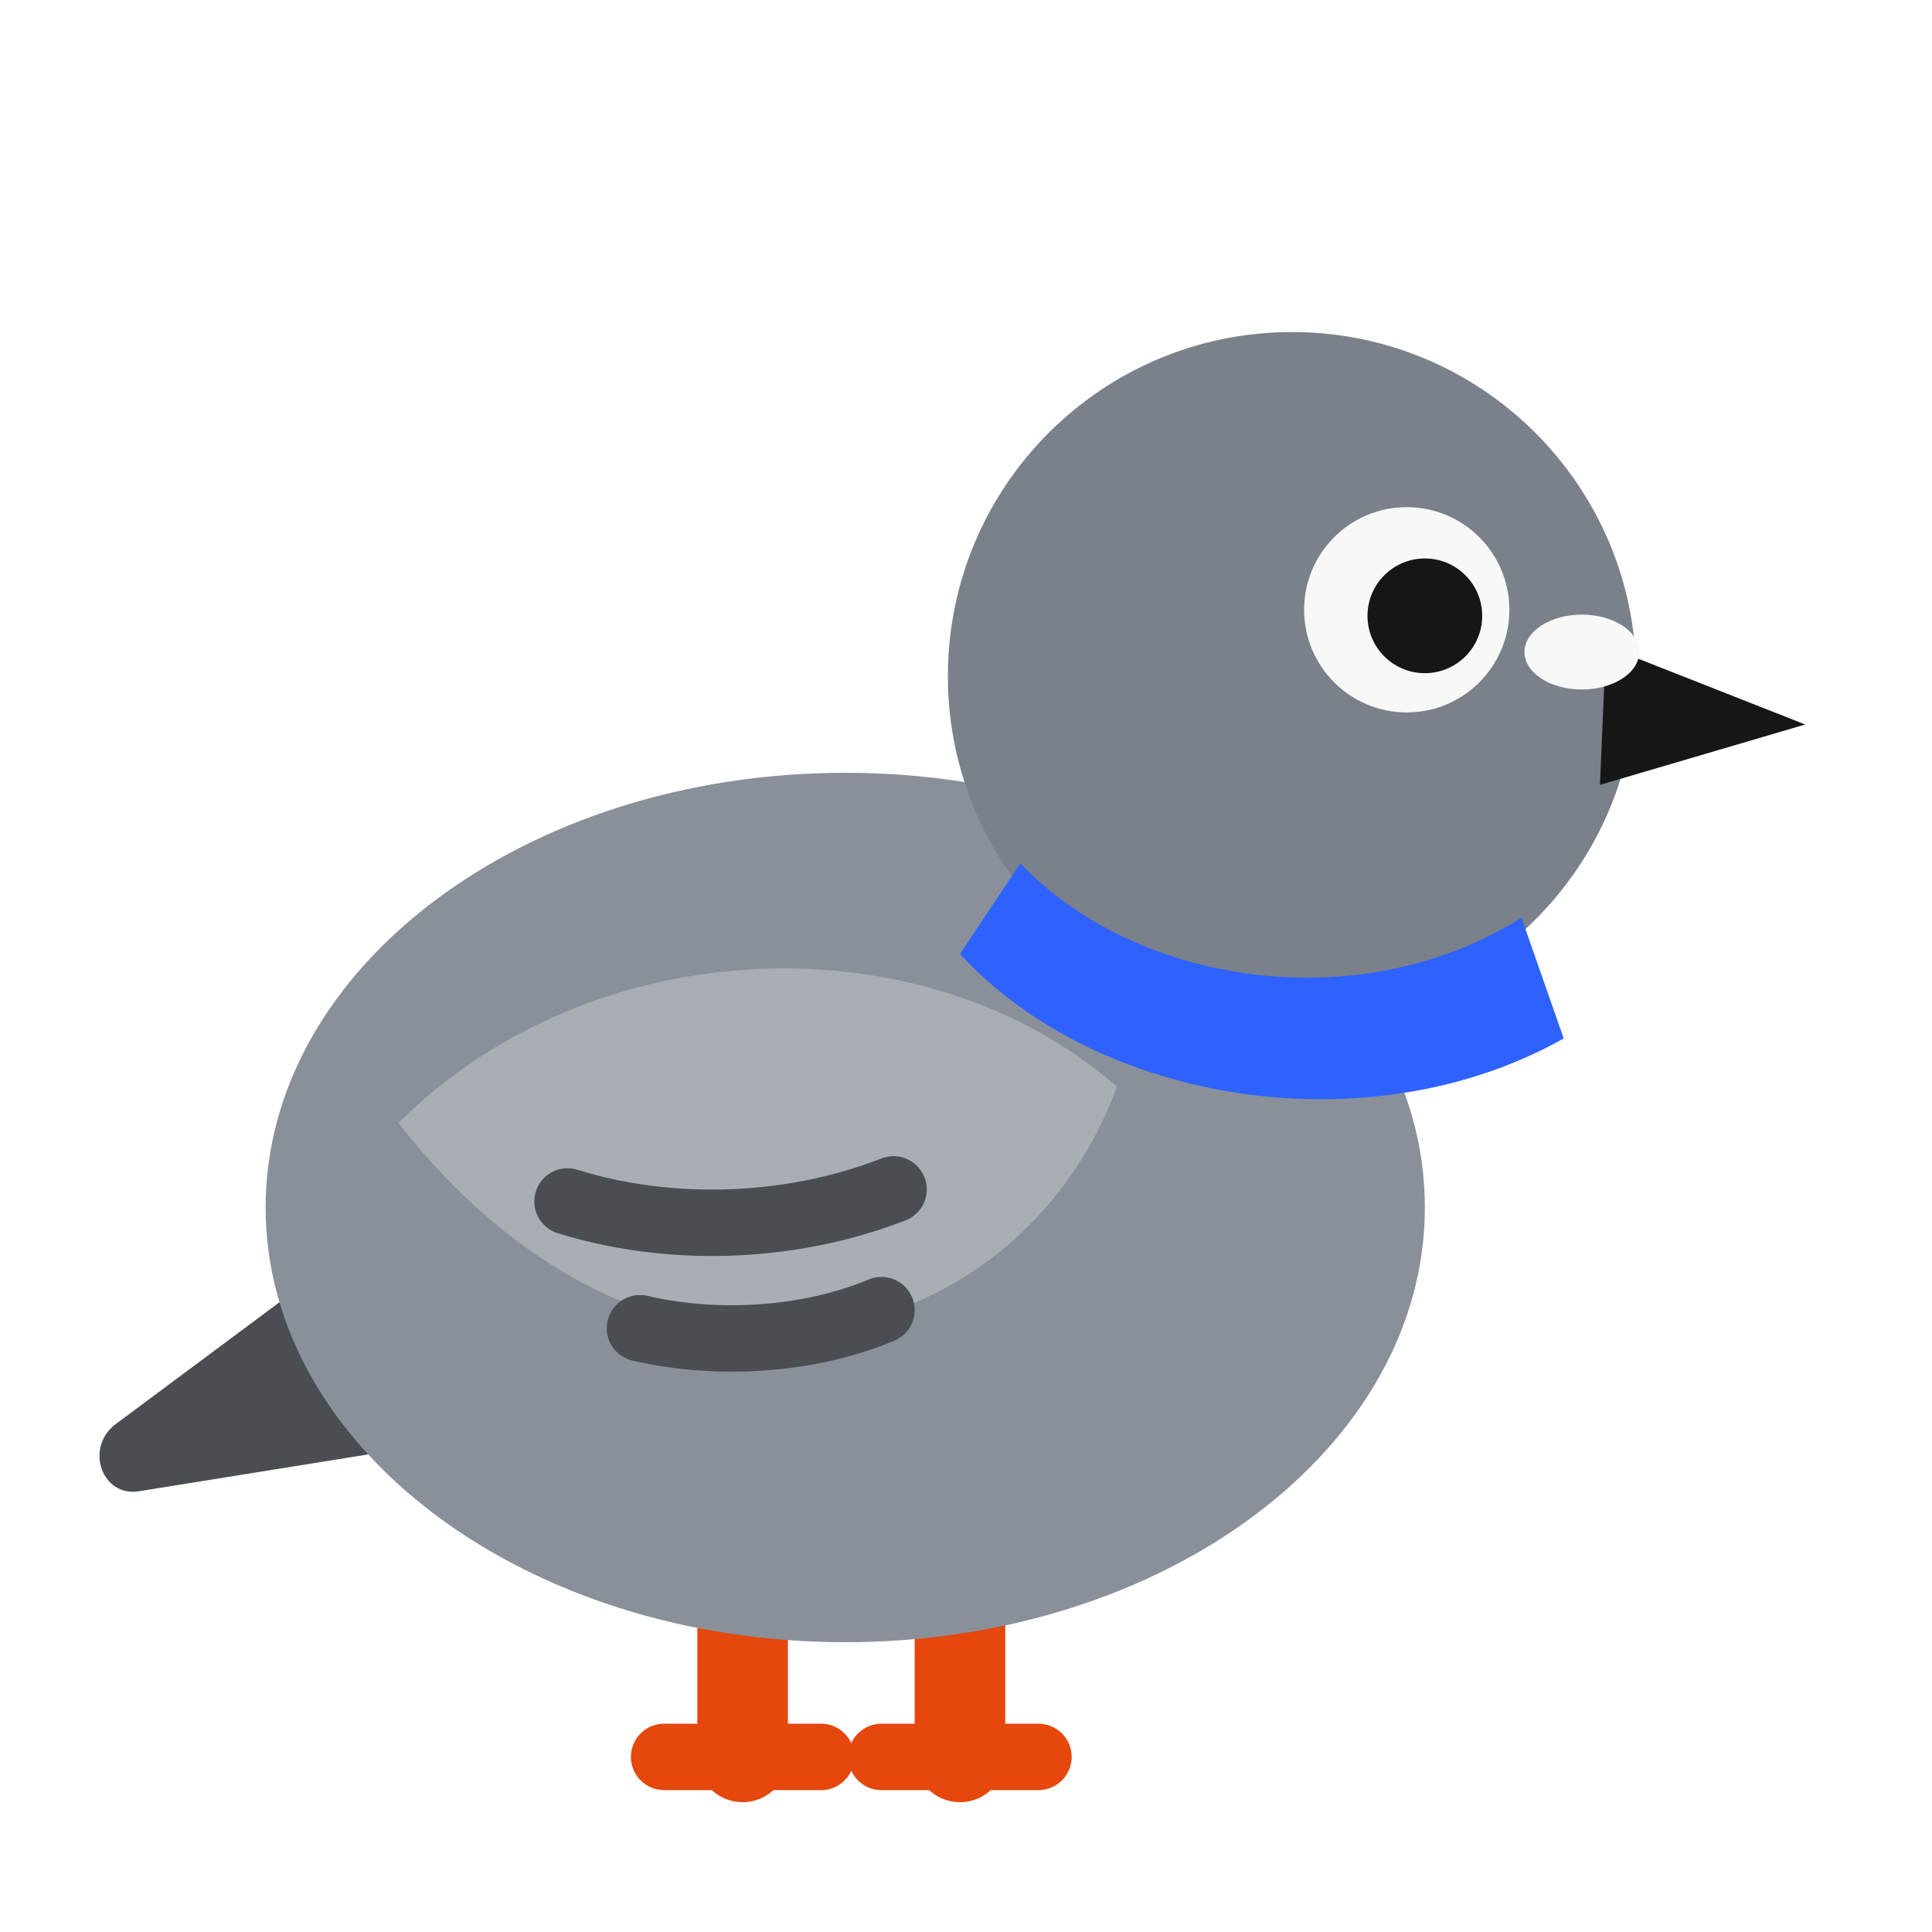
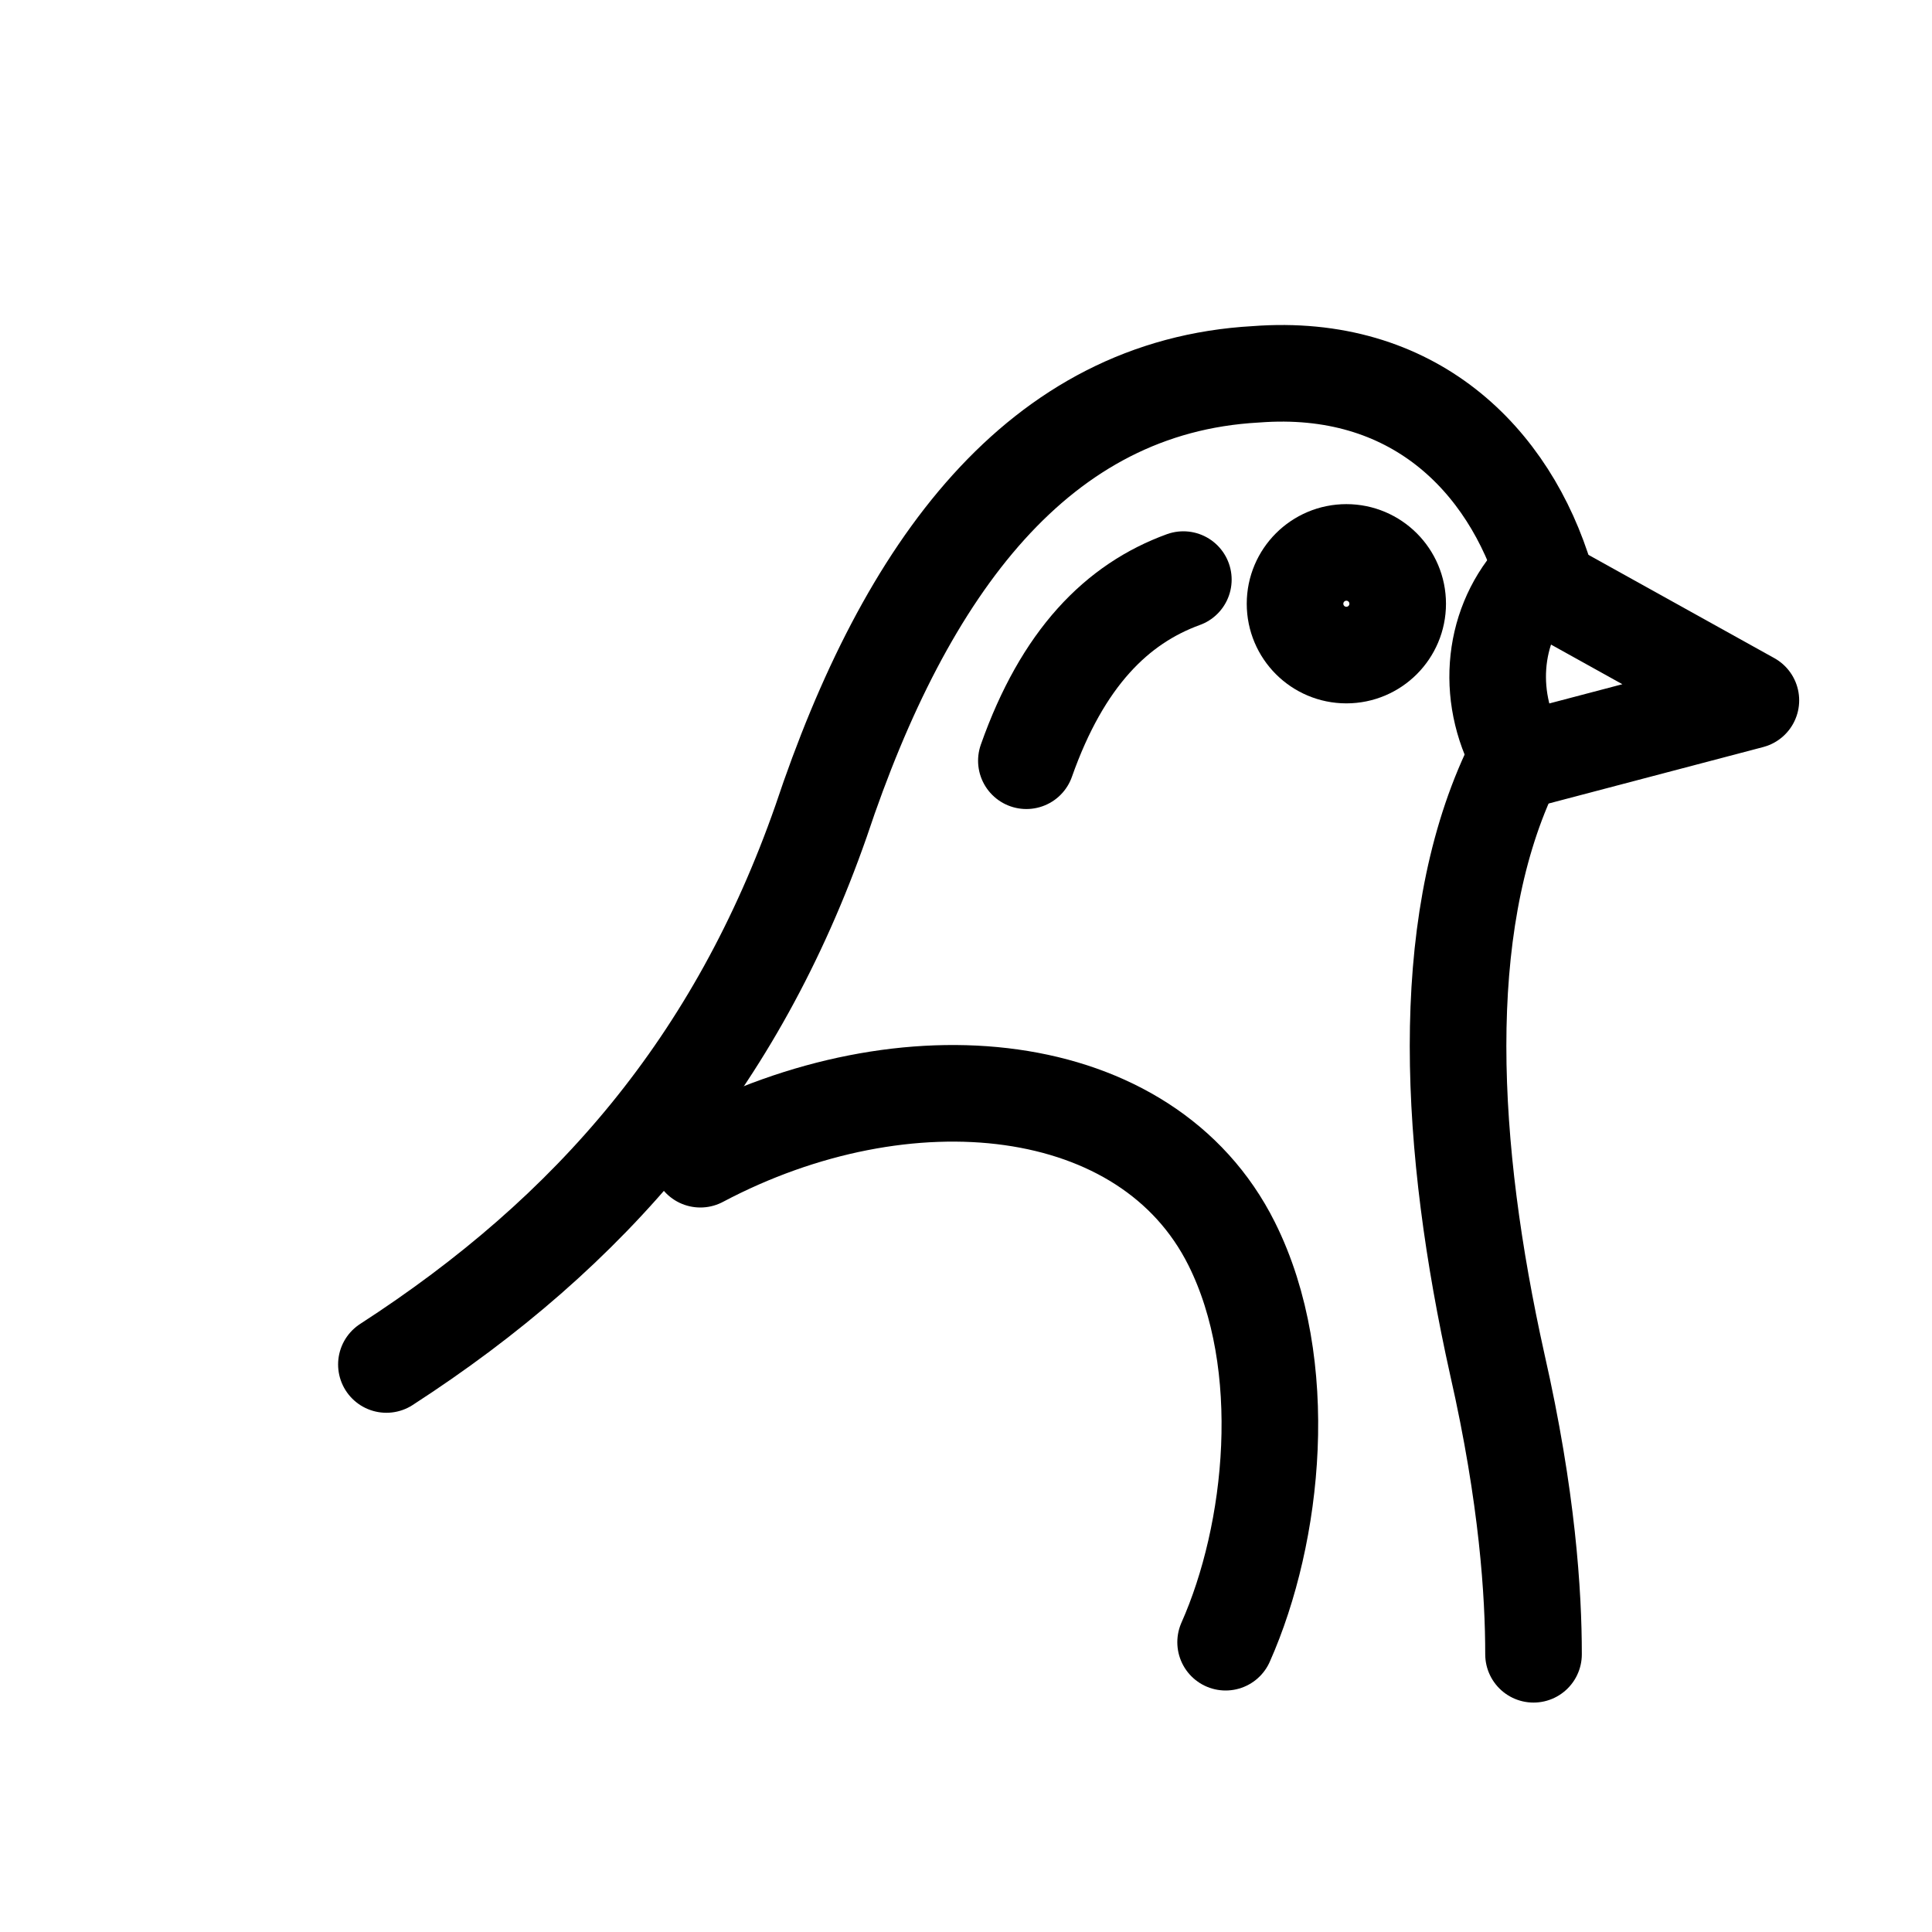
- <svg xmlns="http://www.w3.org/2000/svg" viewBox="0 0 32 32">
-   <path d="M6.2 20.4 1.9 23.6c-.5.4-.2 1.2.4 1.1l5.6-.9z" fill="#4a4d52" />
-   <path d="M12.3 26.6v2.5M15.9 26.6v2.5" stroke="#e5470d" stroke-width="1.5" stroke-linecap="round" />
-   <path d="M11 29.1h2.6M14.6 29.1h2.6" stroke="#e5470d" stroke-width="1.1" stroke-linecap="round" />
-   <ellipse cx="14" cy="20" rx="9.6" ry="7.2" fill="#8a9099" />
-   <path d="M6.6 18.6c3.2-3.2 8.7-3.4 11.9-.6-1.6 4.4-7.6 6.1-11.9.6z" fill="#a9aeb5" />
-   <path d="M9.4 19.9c1.6.5 3.6.5 5.4-.2M10.6 22c1.3.3 2.8.2 4-.3" stroke="#4a4d52" stroke-width="1.1" stroke-linecap="round" fill="none" />
-   <circle cx="21.4" cy="11.2" r="5.7" fill="#7b818a" />
-   <path d="M16.9 14.3c1.9 2 5.6 2.6 8.3.9l.7 2c-3.2 1.8-7.7 1.1-10-1.4z" fill="#2e62ff" />
-   <circle cx="23.3" cy="10.1" r="1.7" fill="#f8f8f6" />
-   <circle cx="23.6" cy="10.2" r=".95" fill="#161616" />
-   <path d="M26.6 10.7 29.9 12l-3.4 1z" fill="#161616" />
-   <ellipse cx="26.2" cy="10.8" rx=".95" ry=".62" fill="#f8f8f6" />
+ <svg xmlns="http://www.w3.org/2000/svg" viewBox="0 0 32 32" fill="none" stroke="currentColor" stroke-width="1.6" stroke-linecap="round" stroke-linejoin="round">
+   <path d="M6.4 22.6C9.8 20.4 12.2 17.6 13.6 13.6 15 9.4 17.2 6.4 20.8 6.2 23.4 6 25 7.6 25.6 9.6" />
+   <path d="M25.4 9.6 29 11.6 25.2 12.6C24.6 11.6 24.7 10.4 25.4 9.6Z" />
+   <path d="M25 12.8C23.8 15.4 24 19 24.8 22.6 25.3 24.8 25.4 26.4 25.4 27.4" />
+   <path d="M11.6 19.2C15 17.4 19 17.8 20.4 20.6 21.4 22.6 21.1 25.4 20.3 27.2" />
+   <circle cx="22.3" cy="10" r=".85" />
+   <path d="M17 12.6C17.6 10.9 18.5 10 19.6 9.6" />
</svg>
